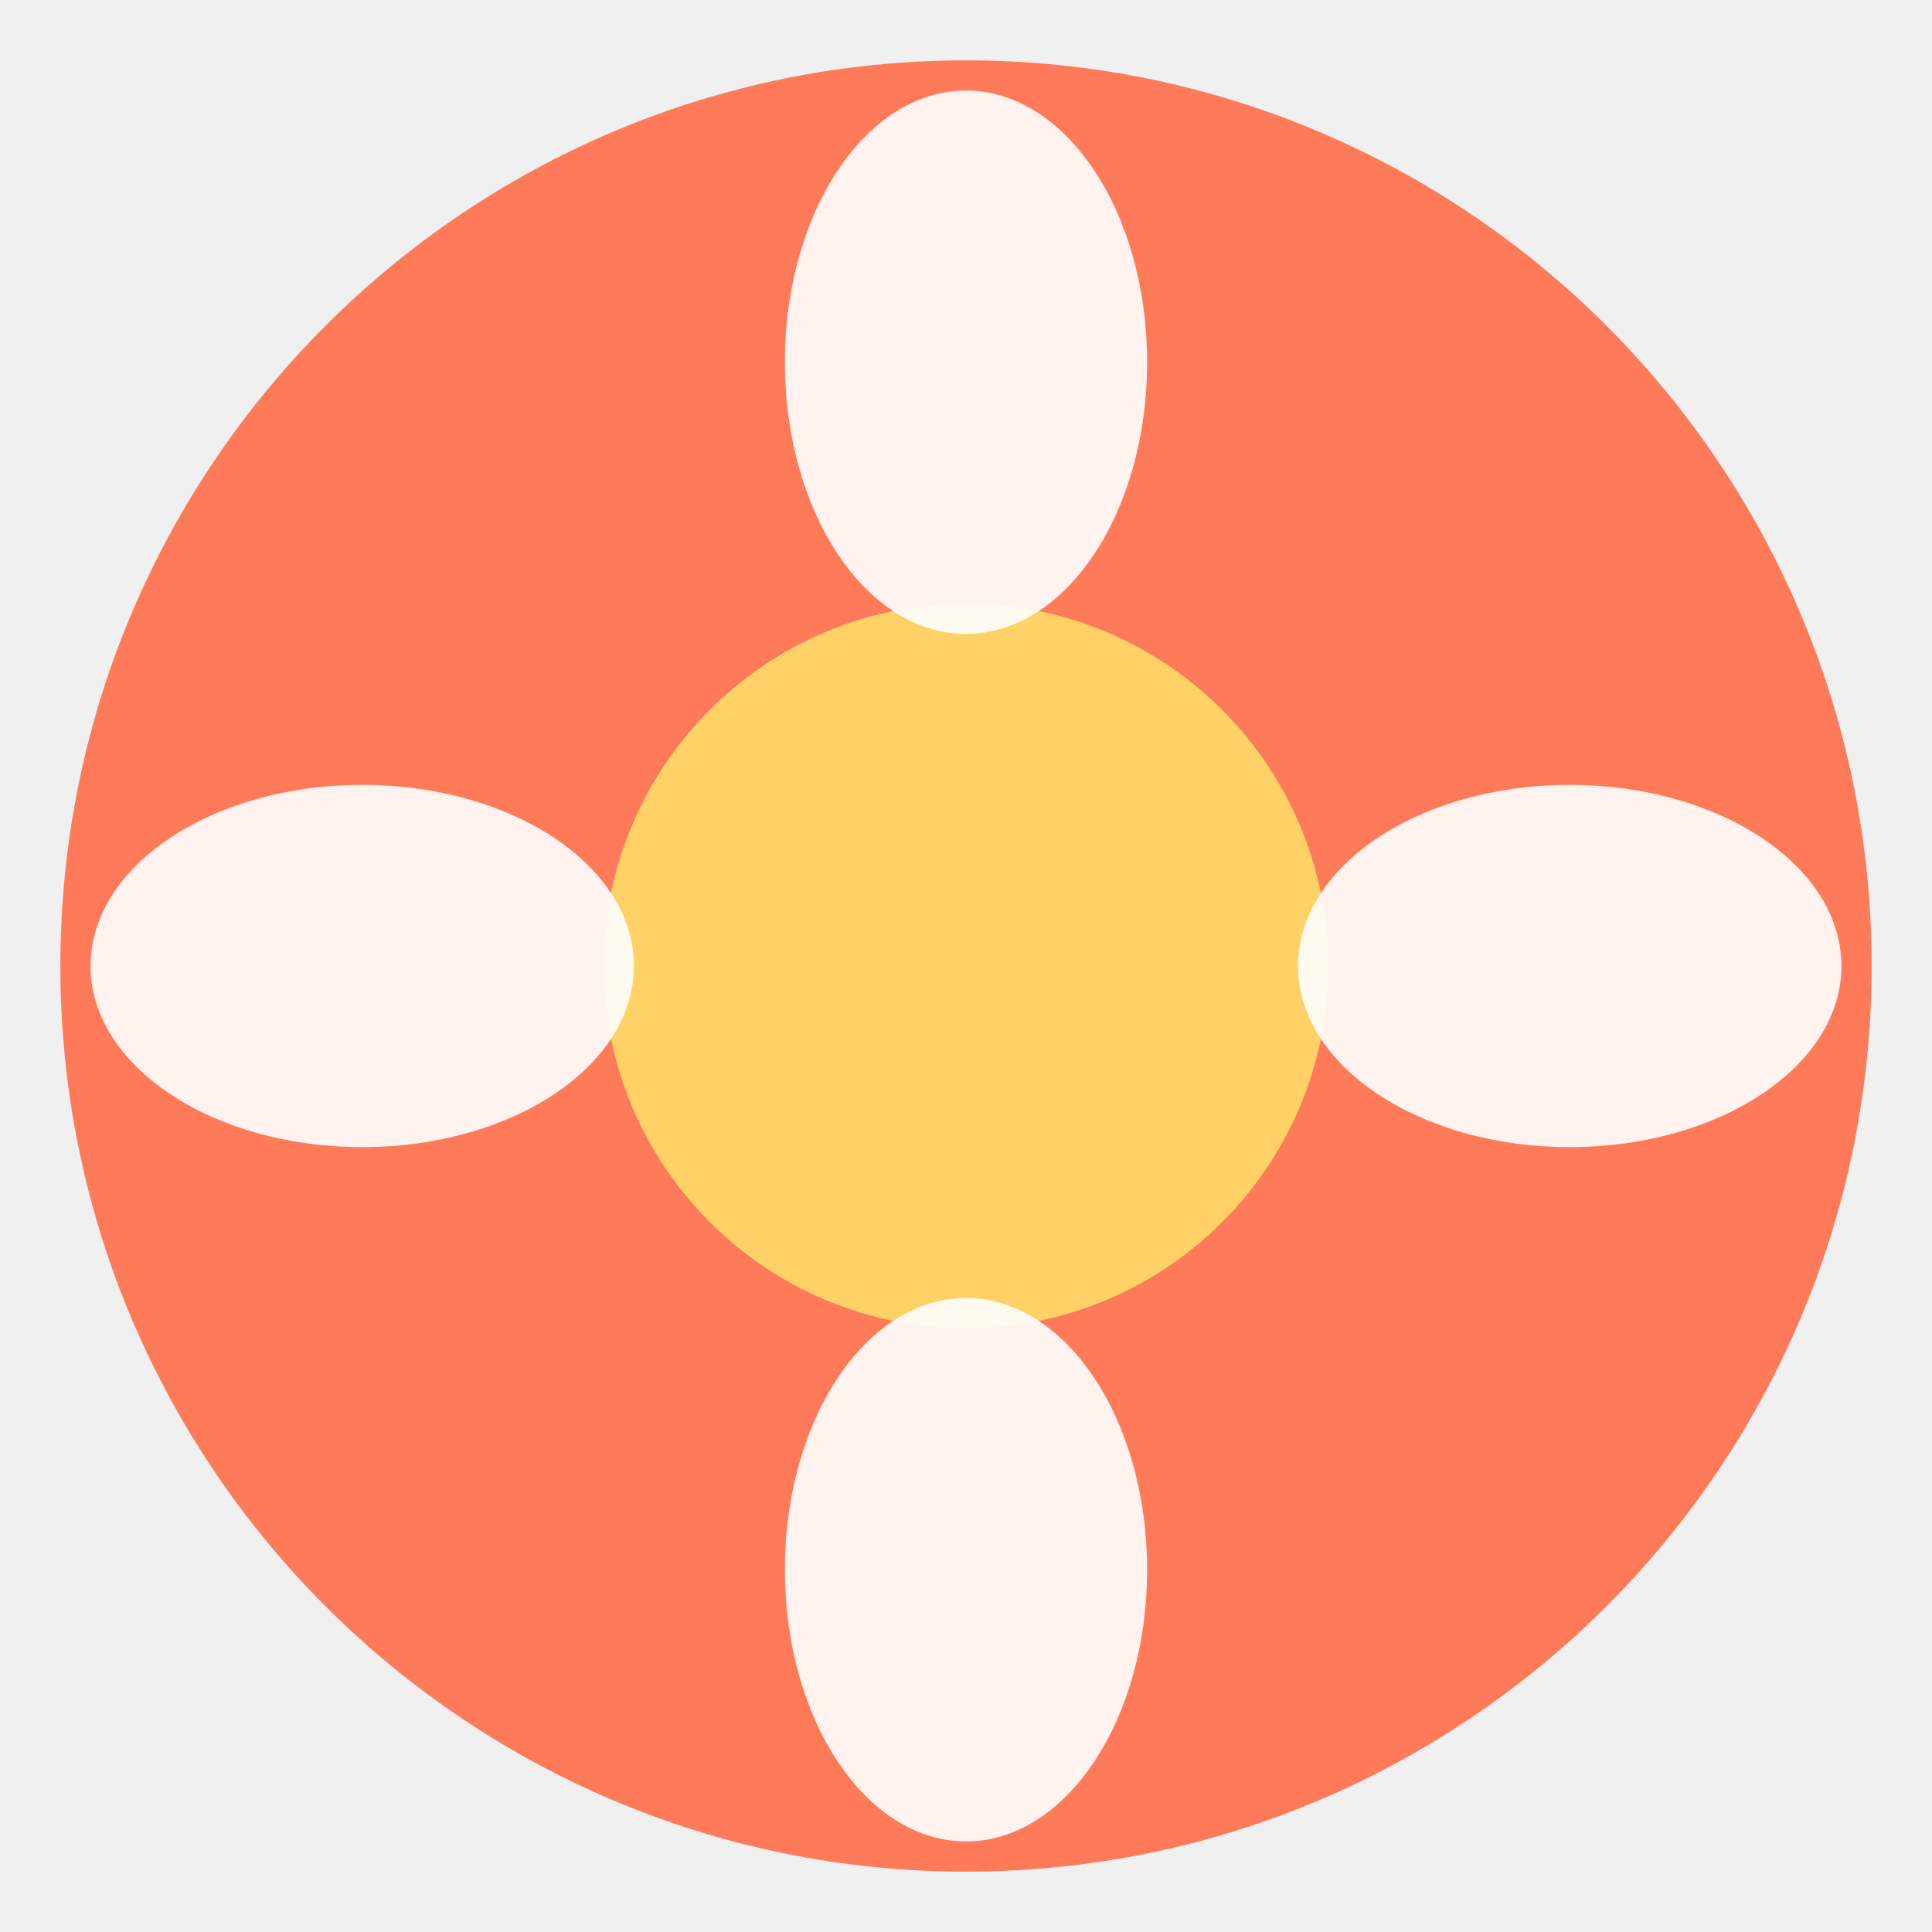
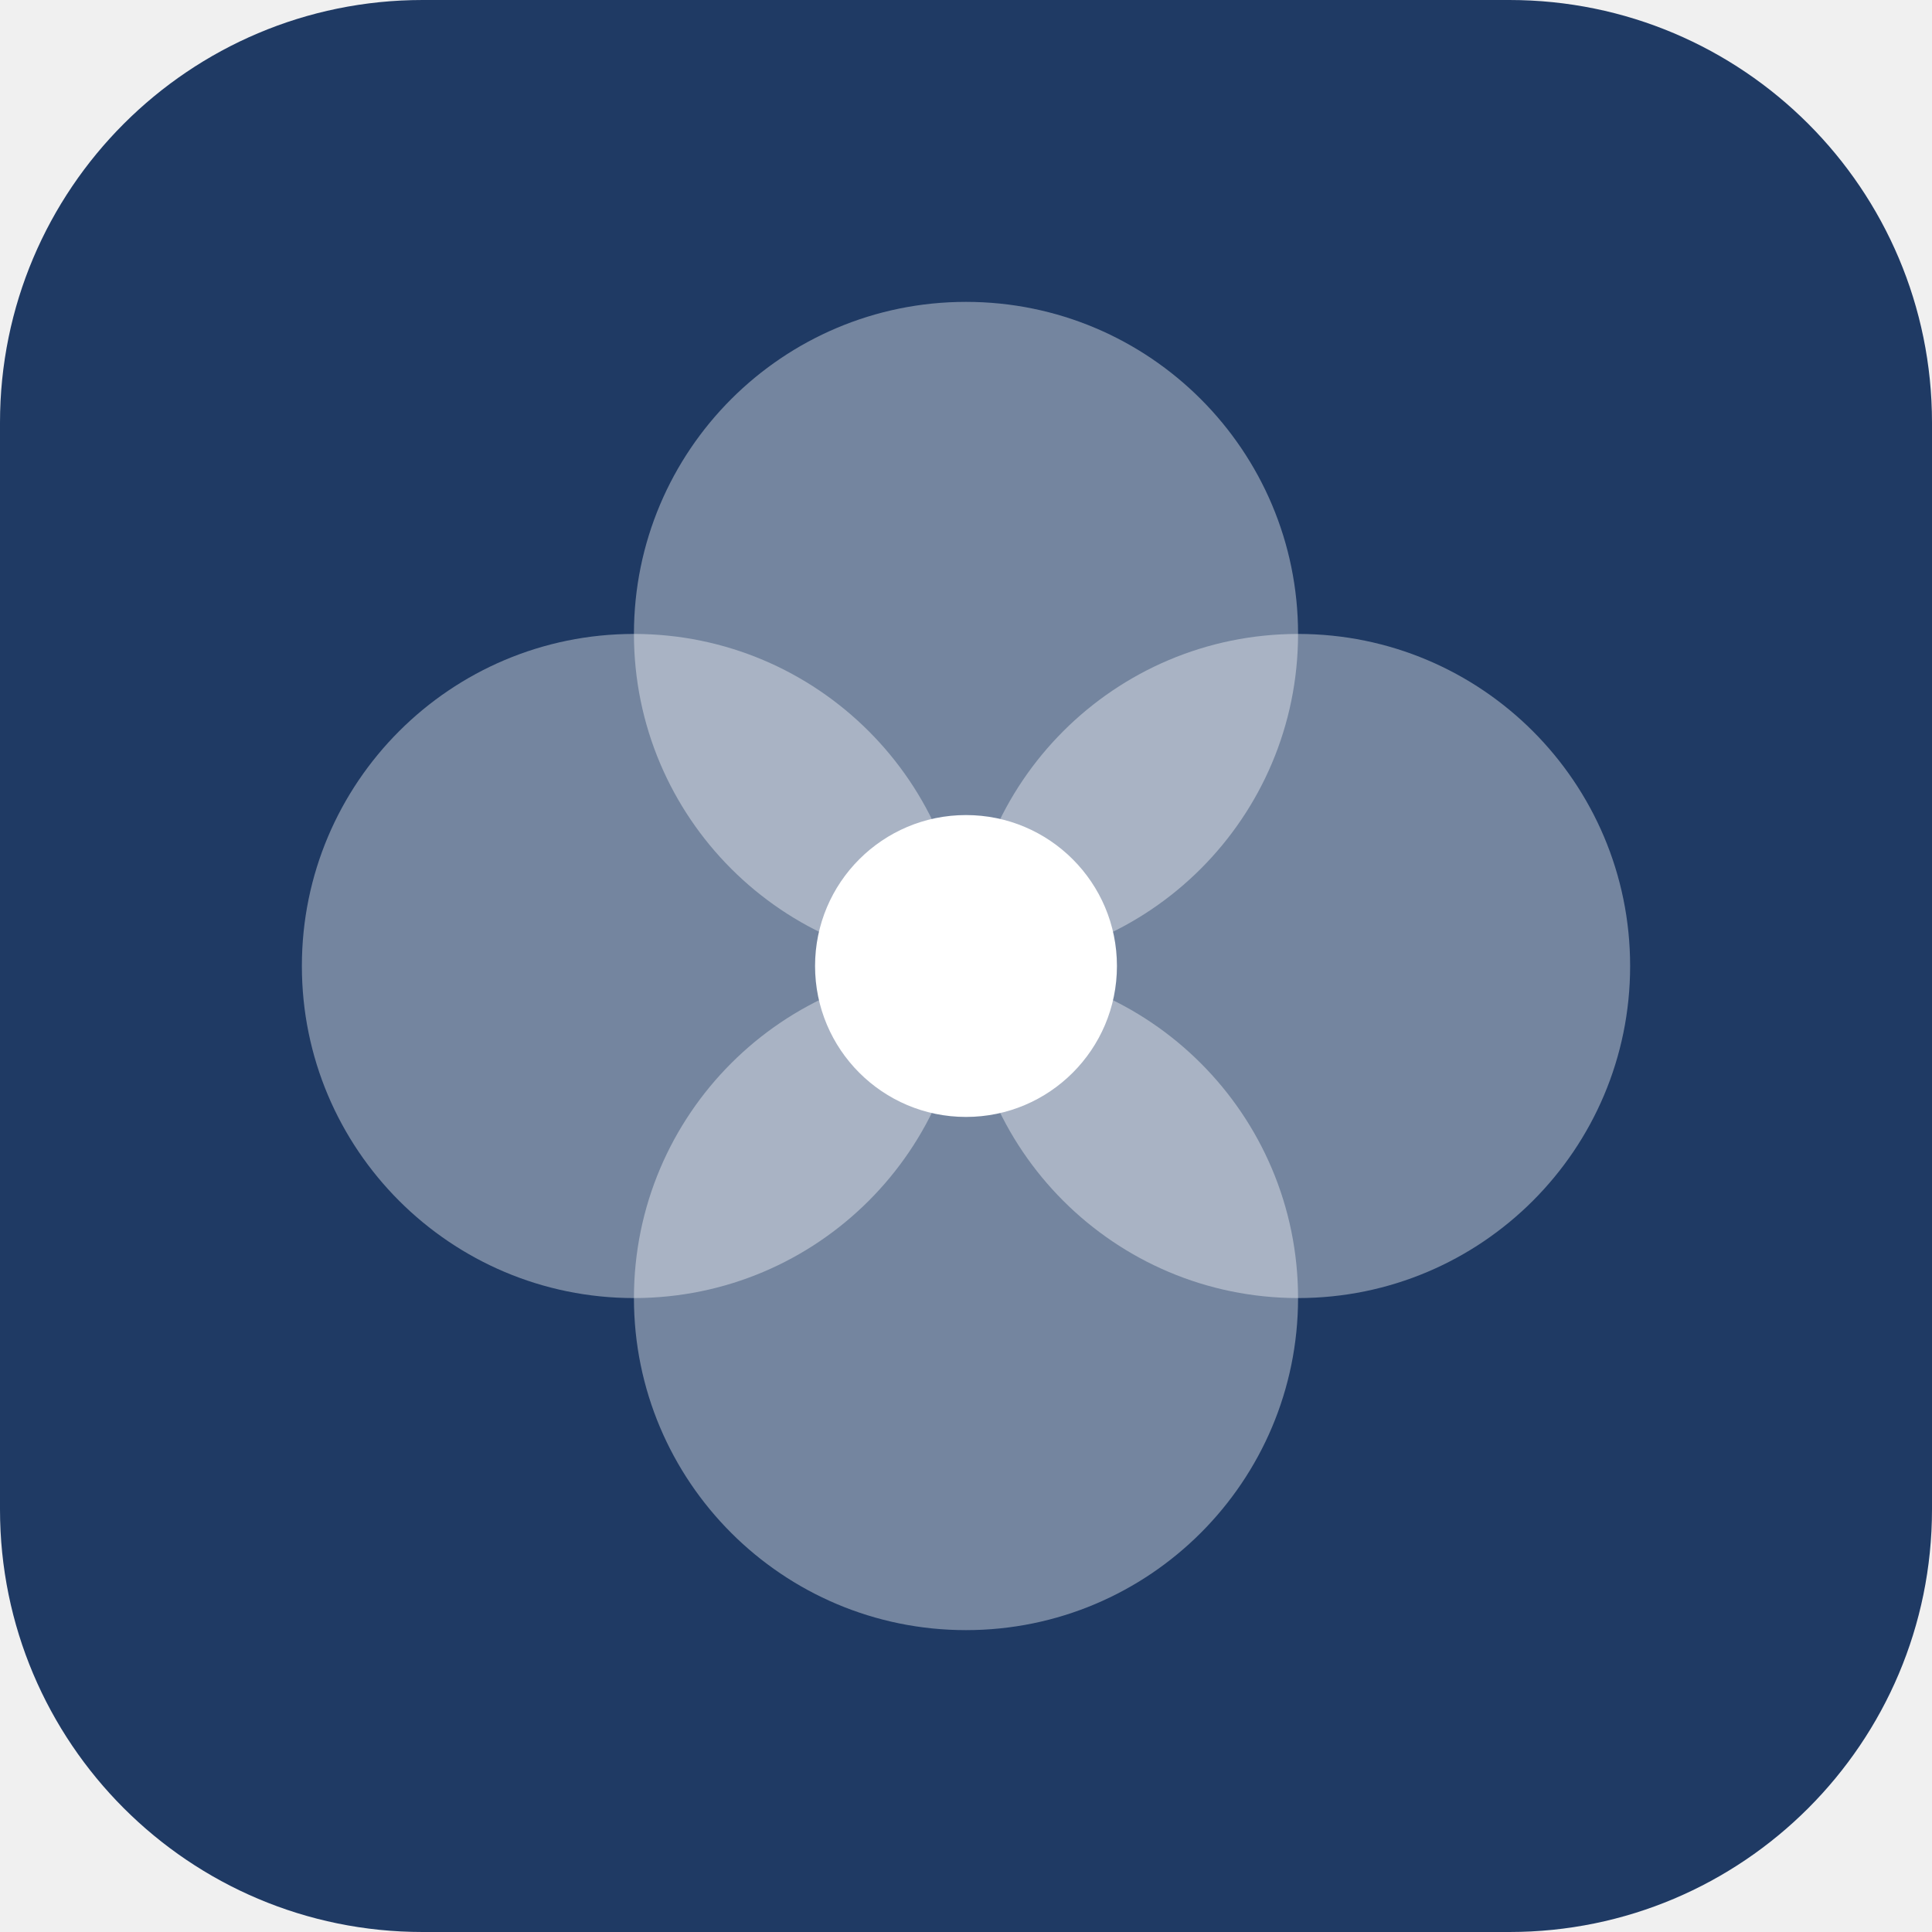
<svg xmlns="http://www.w3.org/2000/svg" viewBox="0 0 64 64">
-   <circle cx="32" cy="32" r="30" fill="#ff7a59" />
-   <circle cx="32" cy="32" r="12" fill="#ffd166" />
-   <g fill="#fff" opacity=".9">
-     <ellipse cx="32" cy="12" rx="6" ry="9" />
-     <ellipse cx="32" cy="52" rx="6" ry="9" />
-     <ellipse cx="12" cy="32" rx="9" ry="6" />
-     <ellipse cx="52" cy="32" rx="9" ry="6" />
+   <rect width="64" height="64" rx="14" fill="#1f3a64" />
+   <g fill="#ffffff">
+     <circle cx="32" cy="21" r="11" opacity=".38" />
+     <circle cx="43" cy="32" r="11" opacity=".38" />
+     <circle cx="32" cy="43" r="11" opacity=".38" />
+     <circle cx="21" cy="32" r="11" opacity=".38" />
+     <circle cx="32" cy="32" r="5" />
  </g>
</svg>
